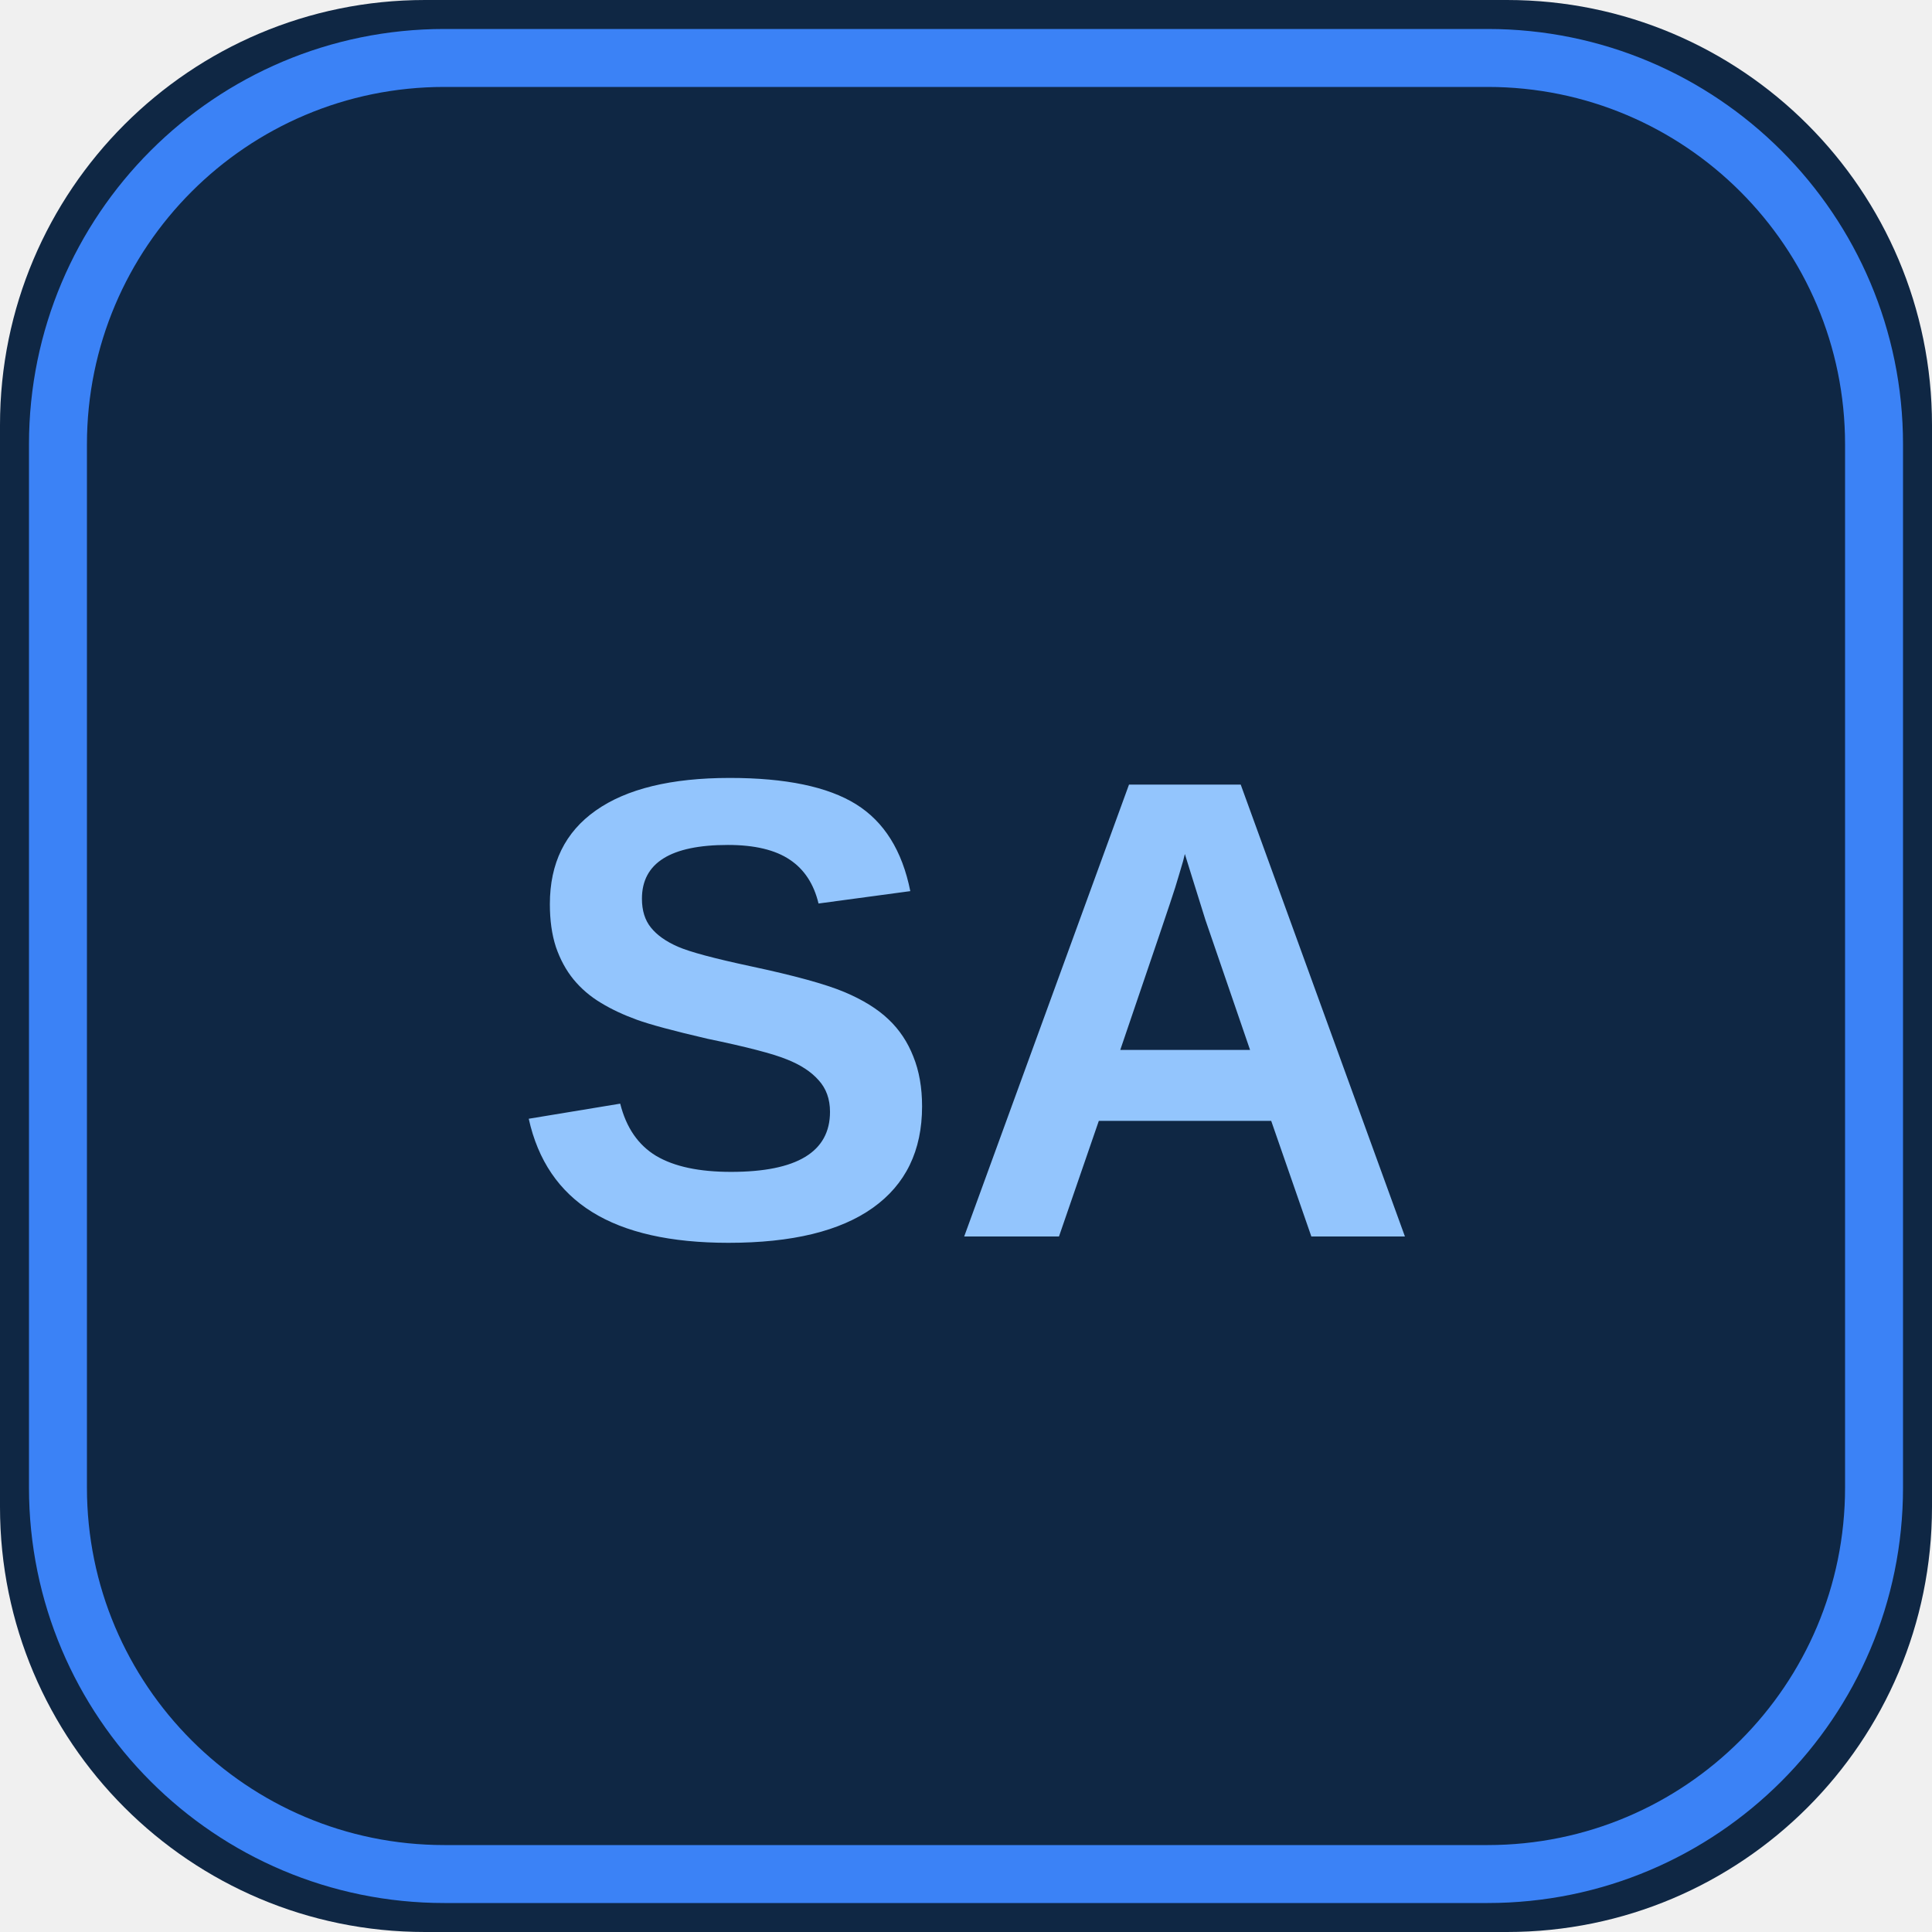
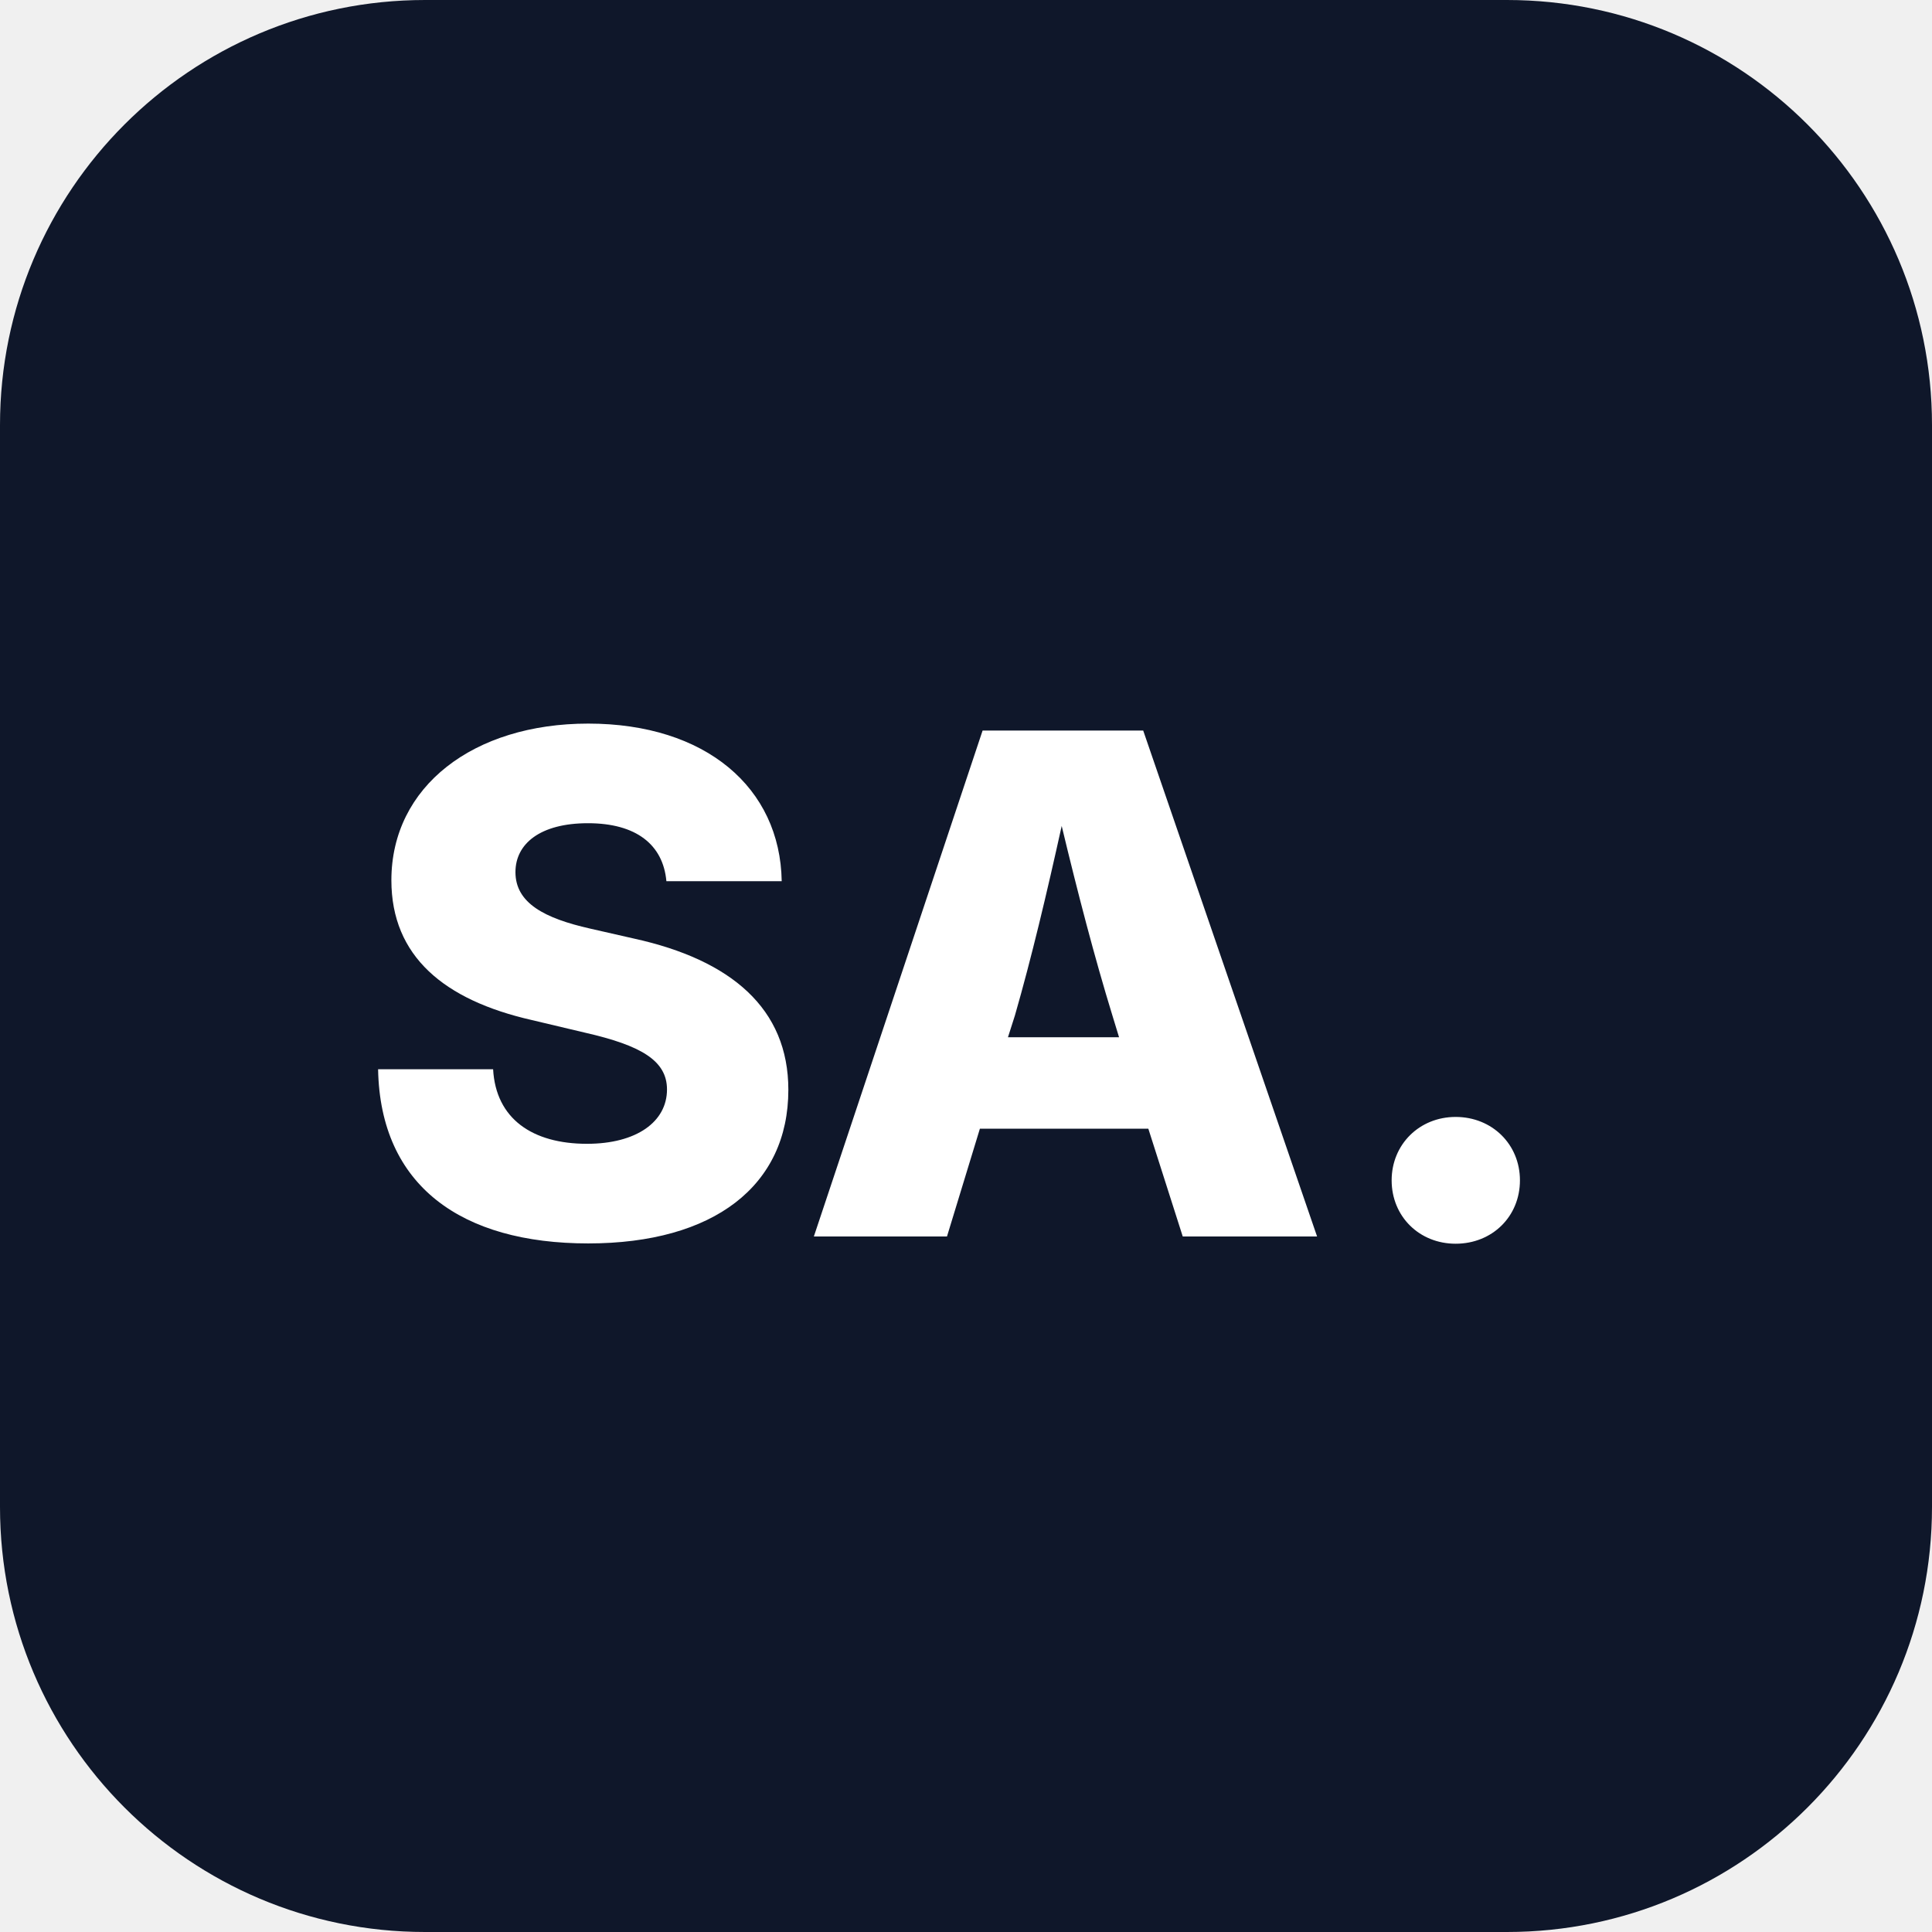
<svg xmlns="http://www.w3.org/2000/svg" viewBox="0 0 100 100">
-   <rect width="100" height="100" rx="22" fill="#0f2744" />
-   <rect x="3" y="3" width="94" height="94" rx="20" fill="none" stroke="#3b82f6" stroke-width="3" />
-   <text x="50" y="64" text-anchor="middle" font-family="Poppins, Arial, sans-serif" font-size="34" font-weight="700" fill="#93c5fd">SA</text>
+   <rect width="100" height="100" rx="22" fill="#0f172a" />
+   <text x="50" y="64" text-anchor="middle" font-family="Inter, Arial, sans-serif" font-size="36" font-weight="800" fill="#ffffff">SA.</text>
</svg>
